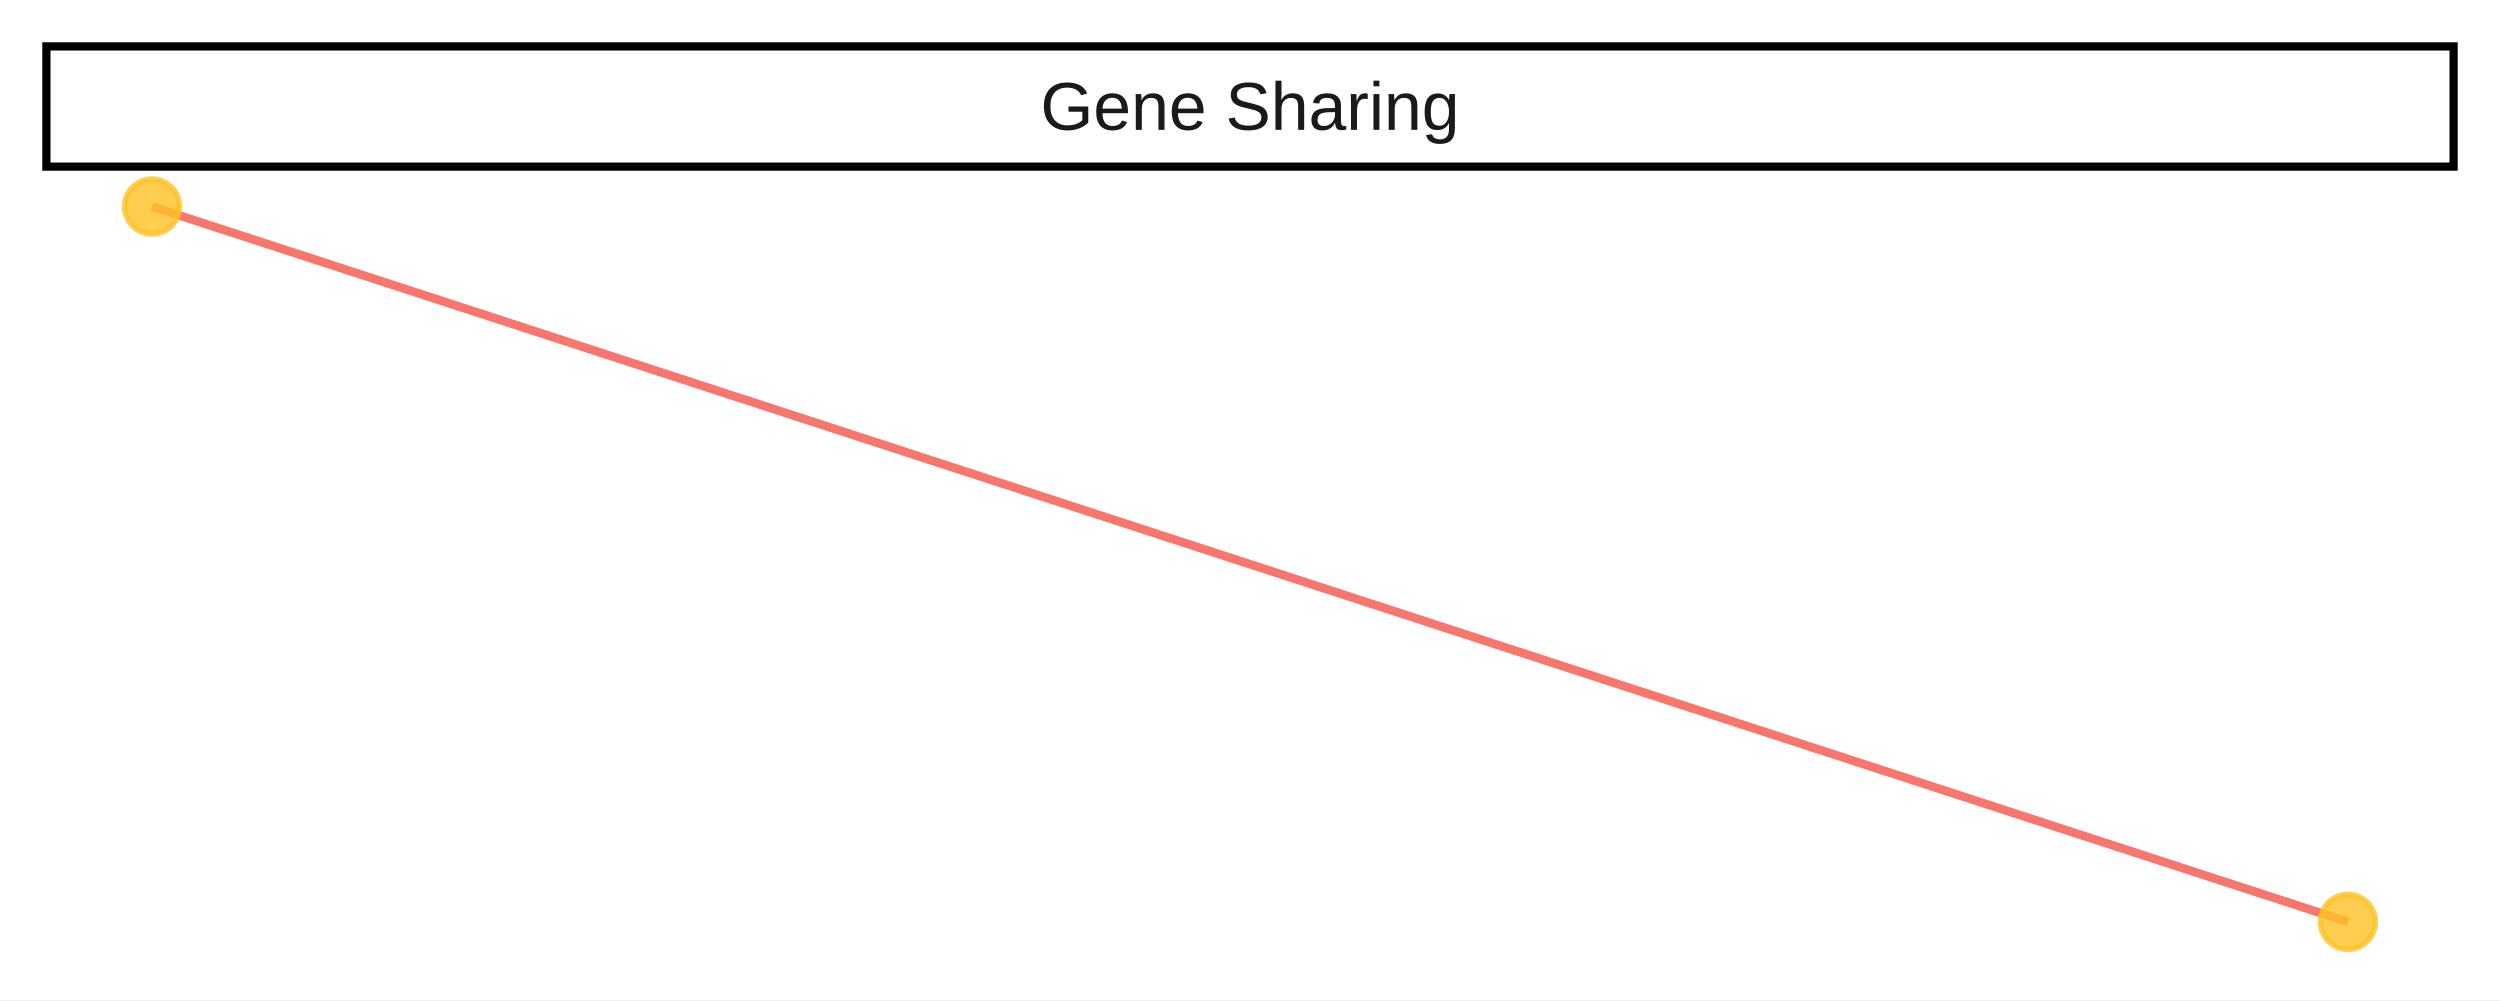
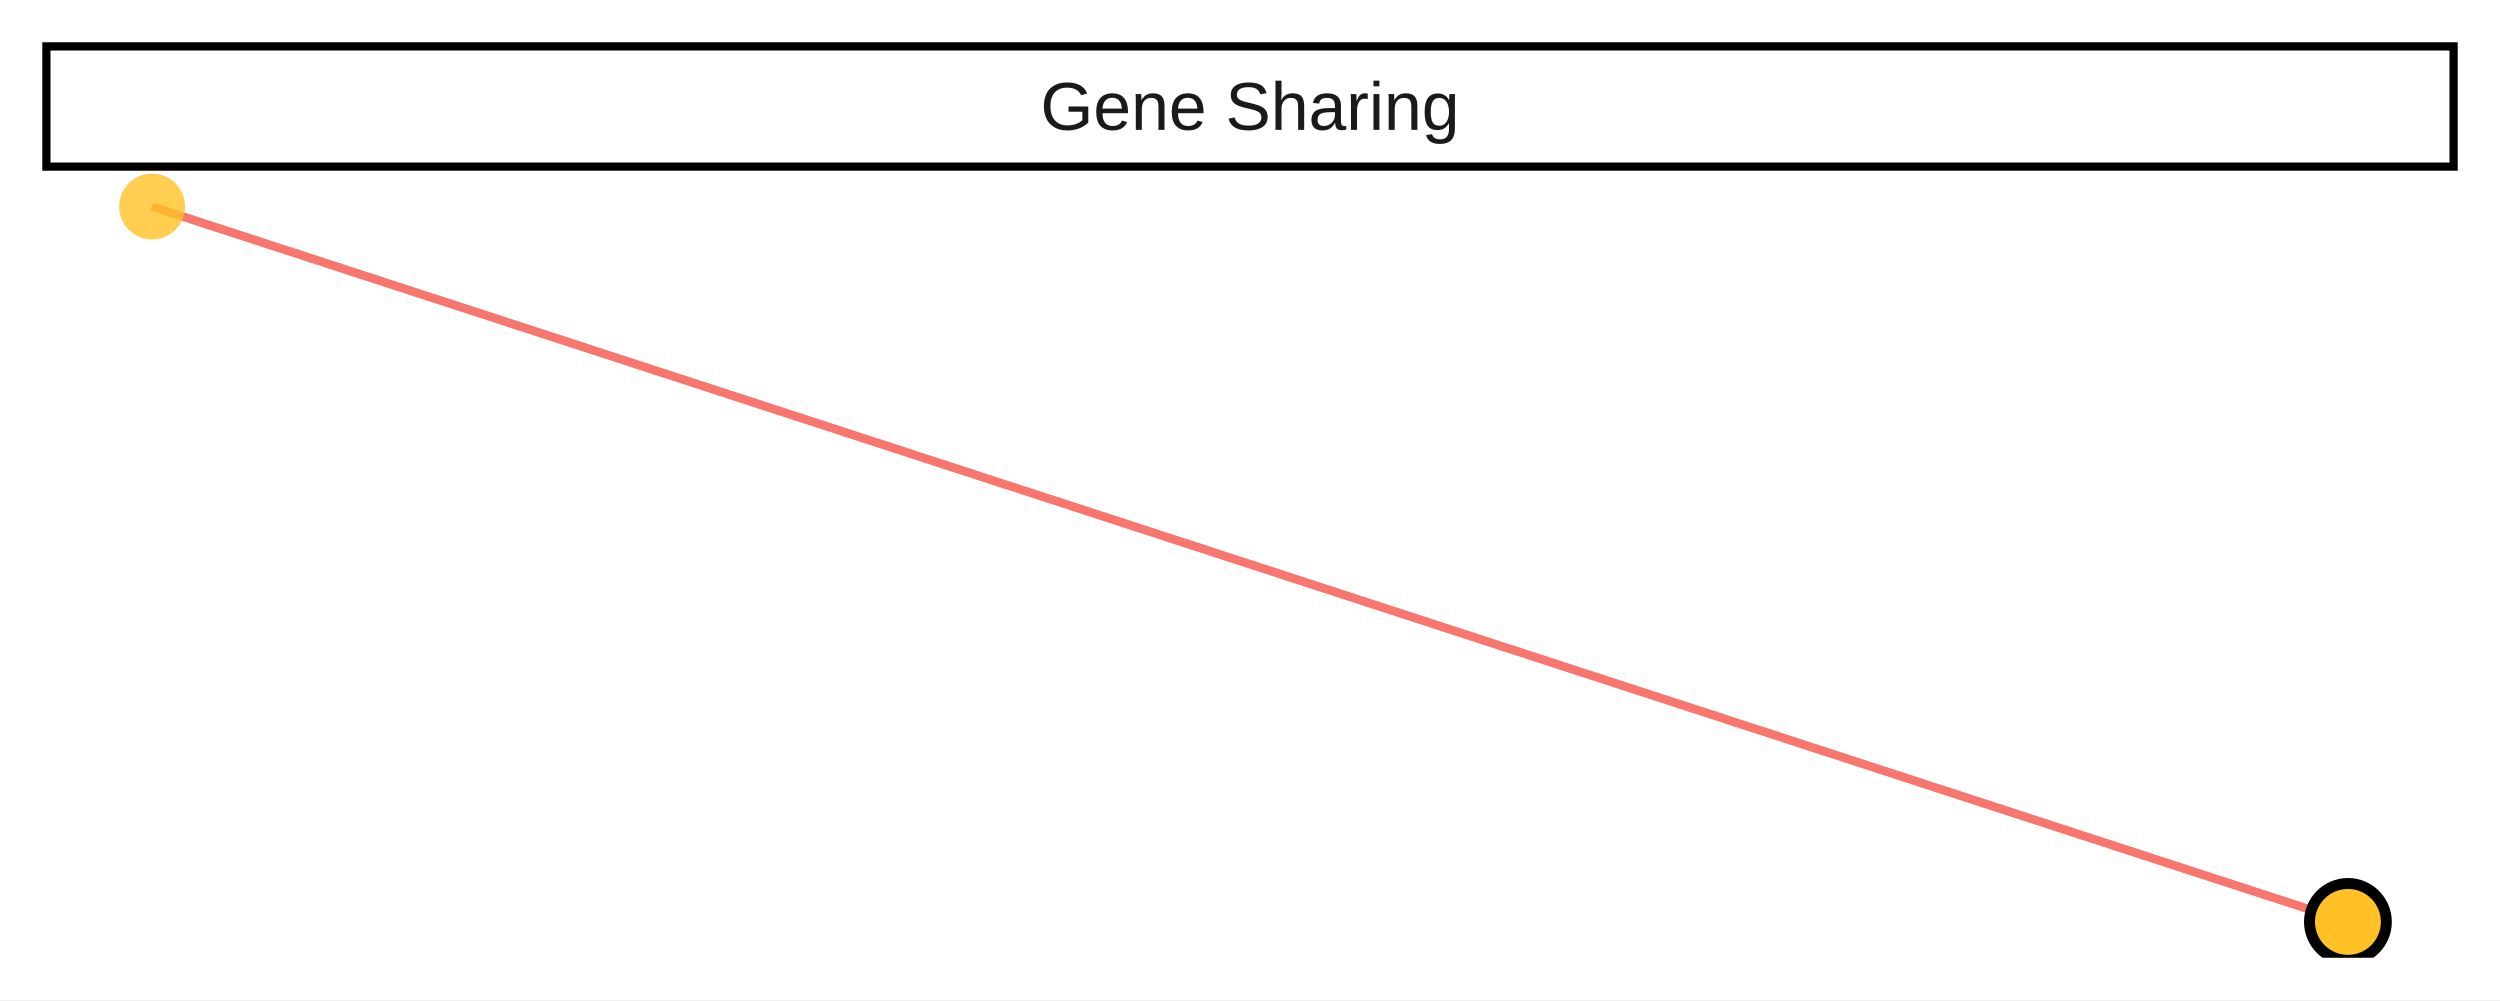
<svg xmlns="http://www.w3.org/2000/svg" width="324.00pt" height="129.60pt" viewBox="0 0 324.00 129.60">
  <g class="svglite">
    <defs>
      <style type="text/css">
    .svglite line, .svglite polyline, .svglite polygon, .svglite path, .svglite rect, .svglite circle {
      fill: none;
      stroke: #000000;
      stroke-linecap: round;
      stroke-linejoin: round;
      stroke-miterlimit: 10.00;
    }
    .svglite text {
      white-space: pre;
    }
    .svglite g.glyphgroup path {
      fill: inherit;
      stroke: none;
    }
  </style>
    </defs>
    <rect width="100%" height="100%" style="stroke: none; fill: #FFFFFF;" />
    <defs>
      <clipPath id="cpMC4wMHwzMjQuMDB8MC4wMHwxMjkuNjA=">
        <rect x="0.00" y="0.00" width="324.00" height="129.60" />
      </clipPath>
    </defs>
    <g clip-path="url(#cpMC4wMHwzMjQuMDB8MC4wMHwxMjkuNjA=)">
      <rect x="0.00" y="0" width="324.00" height="129.60" style="stroke-width: 1.07; stroke: #FFFFFF; fill: #FFFFFF;" />
    </g>
    <defs>
      <clipPath id="cpNS40OHwzMTguNTJ8MjIuMTN8MTI0LjEy">
        <rect x="5.48" y="22.13" width="313.04" height="101.99" />
      </clipPath>
    </defs>
    <g clip-path="url(#cpNS40OHwzMTguNTJ8MjIuMTN8MTI0LjEy)">
      <rect x="5.48" y="22.13" width="313.04" height="101.99" style="stroke-width: 1.07; stroke: none; fill: #FFFFFF;" />
      <polyline points="19.71,26.77 22.58,27.70 25.46,28.64 28.33,29.58 31.21,30.51 34.08,31.45 36.96,32.39 39.83,33.32 42.71,34.26 45.58,35.20 48.45,36.13 51.33,37.07 54.20,38.01 57.08,38.94 59.95,39.88 62.83,40.81 65.70,41.75 68.58,42.69 71.45,43.62 74.33,44.56 77.20,45.50 80.07,46.43 82.95,47.37 85.82,48.31 88.70,49.24 91.57,50.18 94.45,51.12 97.32,52.05 100.20,52.99 103.07,53.93 105.95,54.86 108.82,55.80 111.69,56.74 114.57,57.67 117.44,58.61 120.32,59.55 123.19,60.48 126.07,61.42 128.94,62.36 131.82,63.29 134.69,64.23 137.57,65.16 140.44,66.10 143.32,67.04 146.19,67.97 149.06,68.91 151.94,69.85 154.81,70.78 157.69,71.72 160.56,72.66 163.44,73.59 166.31,74.53 169.19,75.47 172.06,76.40 174.94,77.34 177.81,78.28 180.68,79.21 183.56,80.15 186.43,81.09 189.31,82.02 192.18,82.96 195.06,83.90 197.93,84.83 200.81,85.77 203.68,86.71 206.56,87.64 209.43,88.58 212.31,89.52 215.18,90.45 218.05,91.39 220.93,92.32 223.80,93.26 226.68,94.20 229.55,95.13 232.43,96.07 235.30,97.01 238.18,97.94 241.05,98.88 243.93,99.82 246.80,100.75 249.67,101.69 252.55,102.63 255.42,103.56 258.30,104.50 261.17,105.44 264.05,106.37 266.92,107.31 269.80,108.25 272.67,109.18 275.55,110.12 278.42,111.06 281.29,111.99 284.17,112.93 287.04,113.87 289.92,114.80 292.79,115.74 295.67,116.67 298.54,117.61 301.42,118.55 304.29,119.48 " style="stroke-width: 1.07; stroke: #F8766D; stroke-linecap: butt;" />
      <polyline points="19.71,26.77 22.58,27.70 25.46,28.64 28.33,29.58 31.21,30.51 34.08,31.45 36.96,32.39 39.83,33.32 42.71,34.26 45.58,35.20 48.45,36.13 51.33,37.07 54.20,38.01 57.08,38.94 59.95,39.88 62.83,40.81 65.70,41.75 68.58,42.69 71.45,43.62 74.33,44.56 77.20,45.50 80.07,46.43 82.95,47.37 85.82,48.31 88.70,49.24 91.57,50.18 94.45,51.12 97.32,52.05 100.20,52.99 103.07,53.93 105.95,54.86 108.82,55.80 111.69,56.74 114.57,57.67 117.44,58.61 120.32,59.55 123.19,60.48 126.07,61.42 128.94,62.36 131.82,63.29 134.69,64.23 137.57,65.16 140.44,66.10 143.32,67.04 146.19,67.97 149.06,68.91 151.94,69.85 154.81,70.78 157.69,71.72 160.56,72.66 163.44,73.59 166.31,74.53 169.19,75.47 172.06,76.40 174.94,77.34 177.81,78.28 180.68,79.21 183.56,80.15 186.43,81.09 189.31,82.02 192.18,82.96 195.06,83.90 197.93,84.83 200.81,85.77 203.68,86.71 206.56,87.64 209.43,88.58 212.31,89.52 215.18,90.45 218.05,91.39 220.93,92.32 223.80,93.26 226.68,94.20 229.55,95.13 232.43,96.07 235.30,97.01 238.18,97.94 241.05,98.88 243.93,99.82 246.80,100.75 249.67,101.69 252.55,102.63 255.42,103.56 258.30,104.50 261.17,105.44 264.05,106.37 266.92,107.31 269.80,108.25 272.67,109.18 275.55,110.12 278.42,111.06 281.29,111.99 284.17,112.93 287.04,113.87 289.92,114.80 292.79,115.74 295.67,116.67 298.54,117.61 301.42,118.55 304.29,119.48 " style="stroke-width: 1.07; stroke: #F8766D; stroke-linecap: butt;" />
-       <circle cx="19.71" cy="26.77" r="3.56" style="stroke-width: 0.71; stroke: #FFC125; stroke-opacity: 0.80; fill: #FFC125; fill-opacity: 0.80;" />
-       <circle cx="304.29" cy="119.48" r="3.56" style="stroke-width: 0.71; stroke: #FFC125; stroke-opacity: 0.80; fill: #FFC125; fill-opacity: 0.80;" />
+       <circle cx="19.71" cy="26.77" r="4.27" style="stroke-width: 0.00; stroke: #FFFFFF; stroke-opacity: 0.80; fill: #FFC125; fill-opacity: 0.80;" />
+       <circle cx="304.29" cy="119.48" r="4.98" style="stroke-width: 1.42; fill: #FFC125;" />
    </g>
    <g clip-path="url(#cpMC4wMHwzMjQuMDB8MC4wMHwxMjkuNjA=)">
</g>
    <defs>
      <clipPath id="cpNS40OHwzMTguNTJ8NS40OHwyMi4xMw==">
        <rect x="5.48" y="5.48" width="313.04" height="16.65" />
      </clipPath>
    </defs>
    <g clip-path="url(#cpNS40OHwzMTguNTJ8NS40OHwyMi4xMw==)">
      <rect x="5.48" y="5.48" width="313.04" height="16.65" style="stroke-width: 2.13; fill: #FFFFFF;" />
      <text x="162.00" y="16.83" text-anchor="middle" style="font-size: 8.80px;fill: #1A1A1A; font-family: &quot;Liberation Sans&quot;;" textLength="54.27px" lengthAdjust="spacingAndGlyphs">Gene Sharing</text>
    </g>
    <g clip-path="url(#cpMC4wMHwzMjQuMDB8MC4wMHwxMjkuNjA=)">
</g>
  </g>
</svg>
